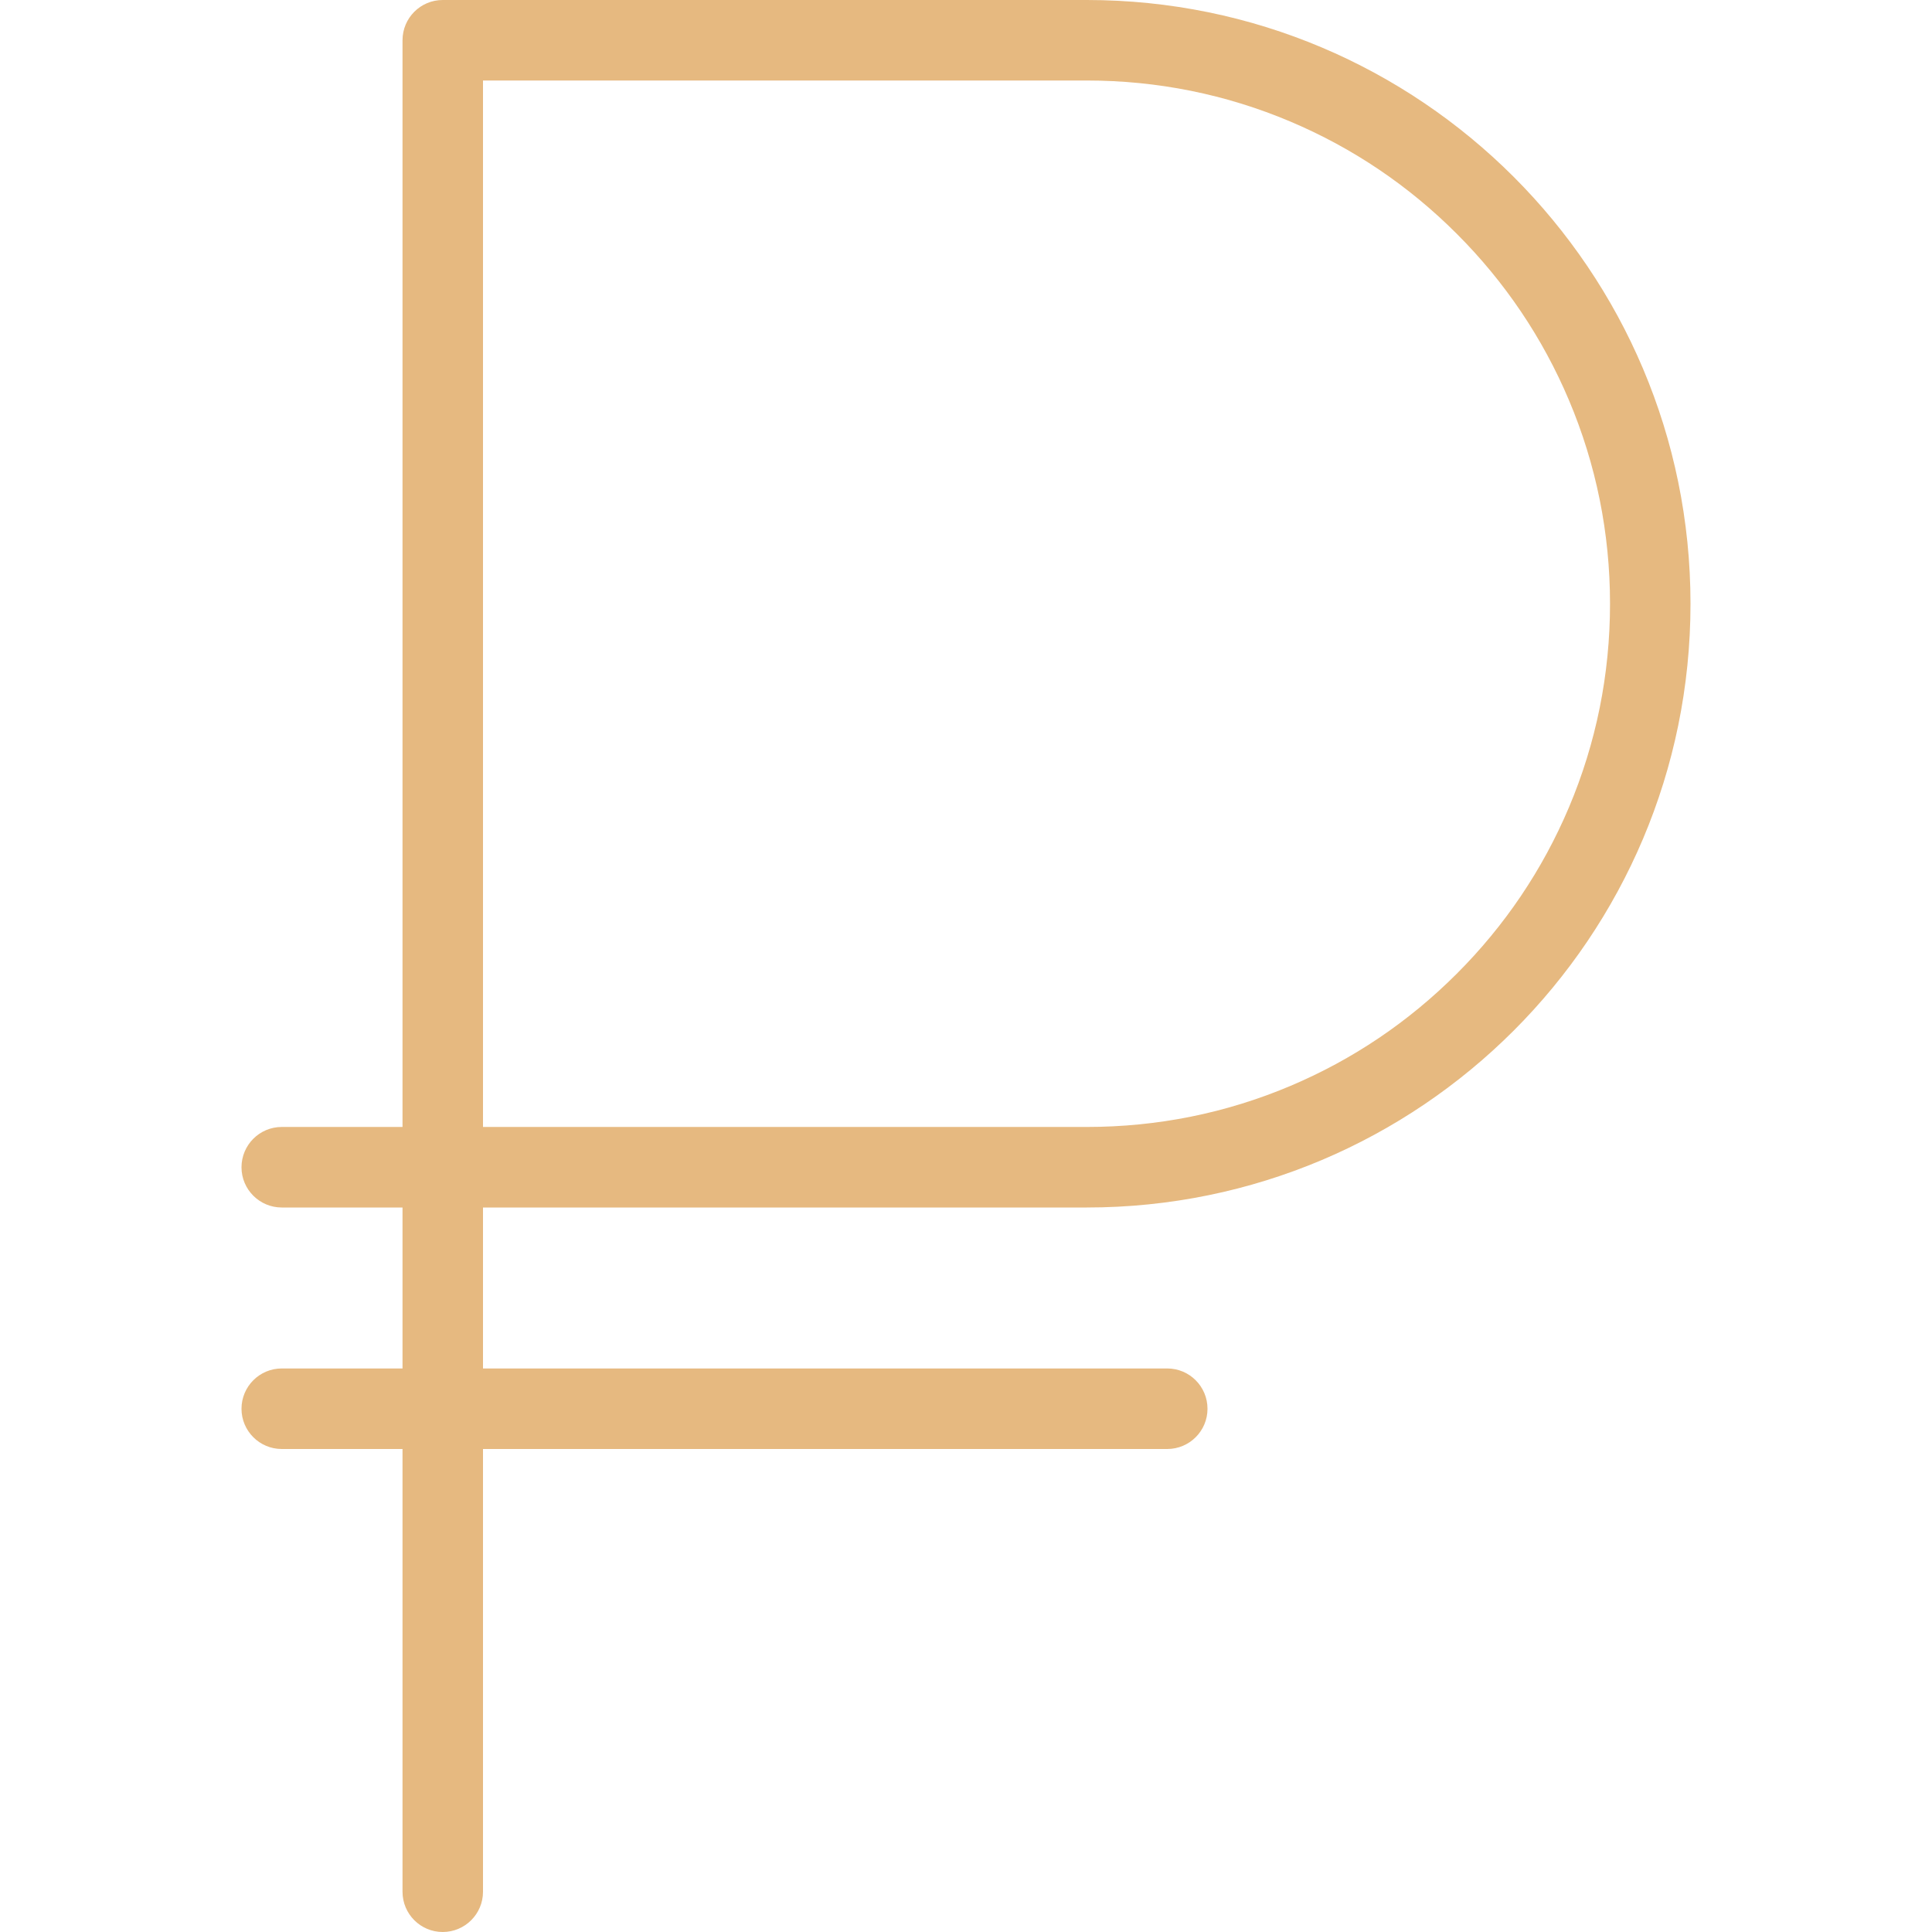
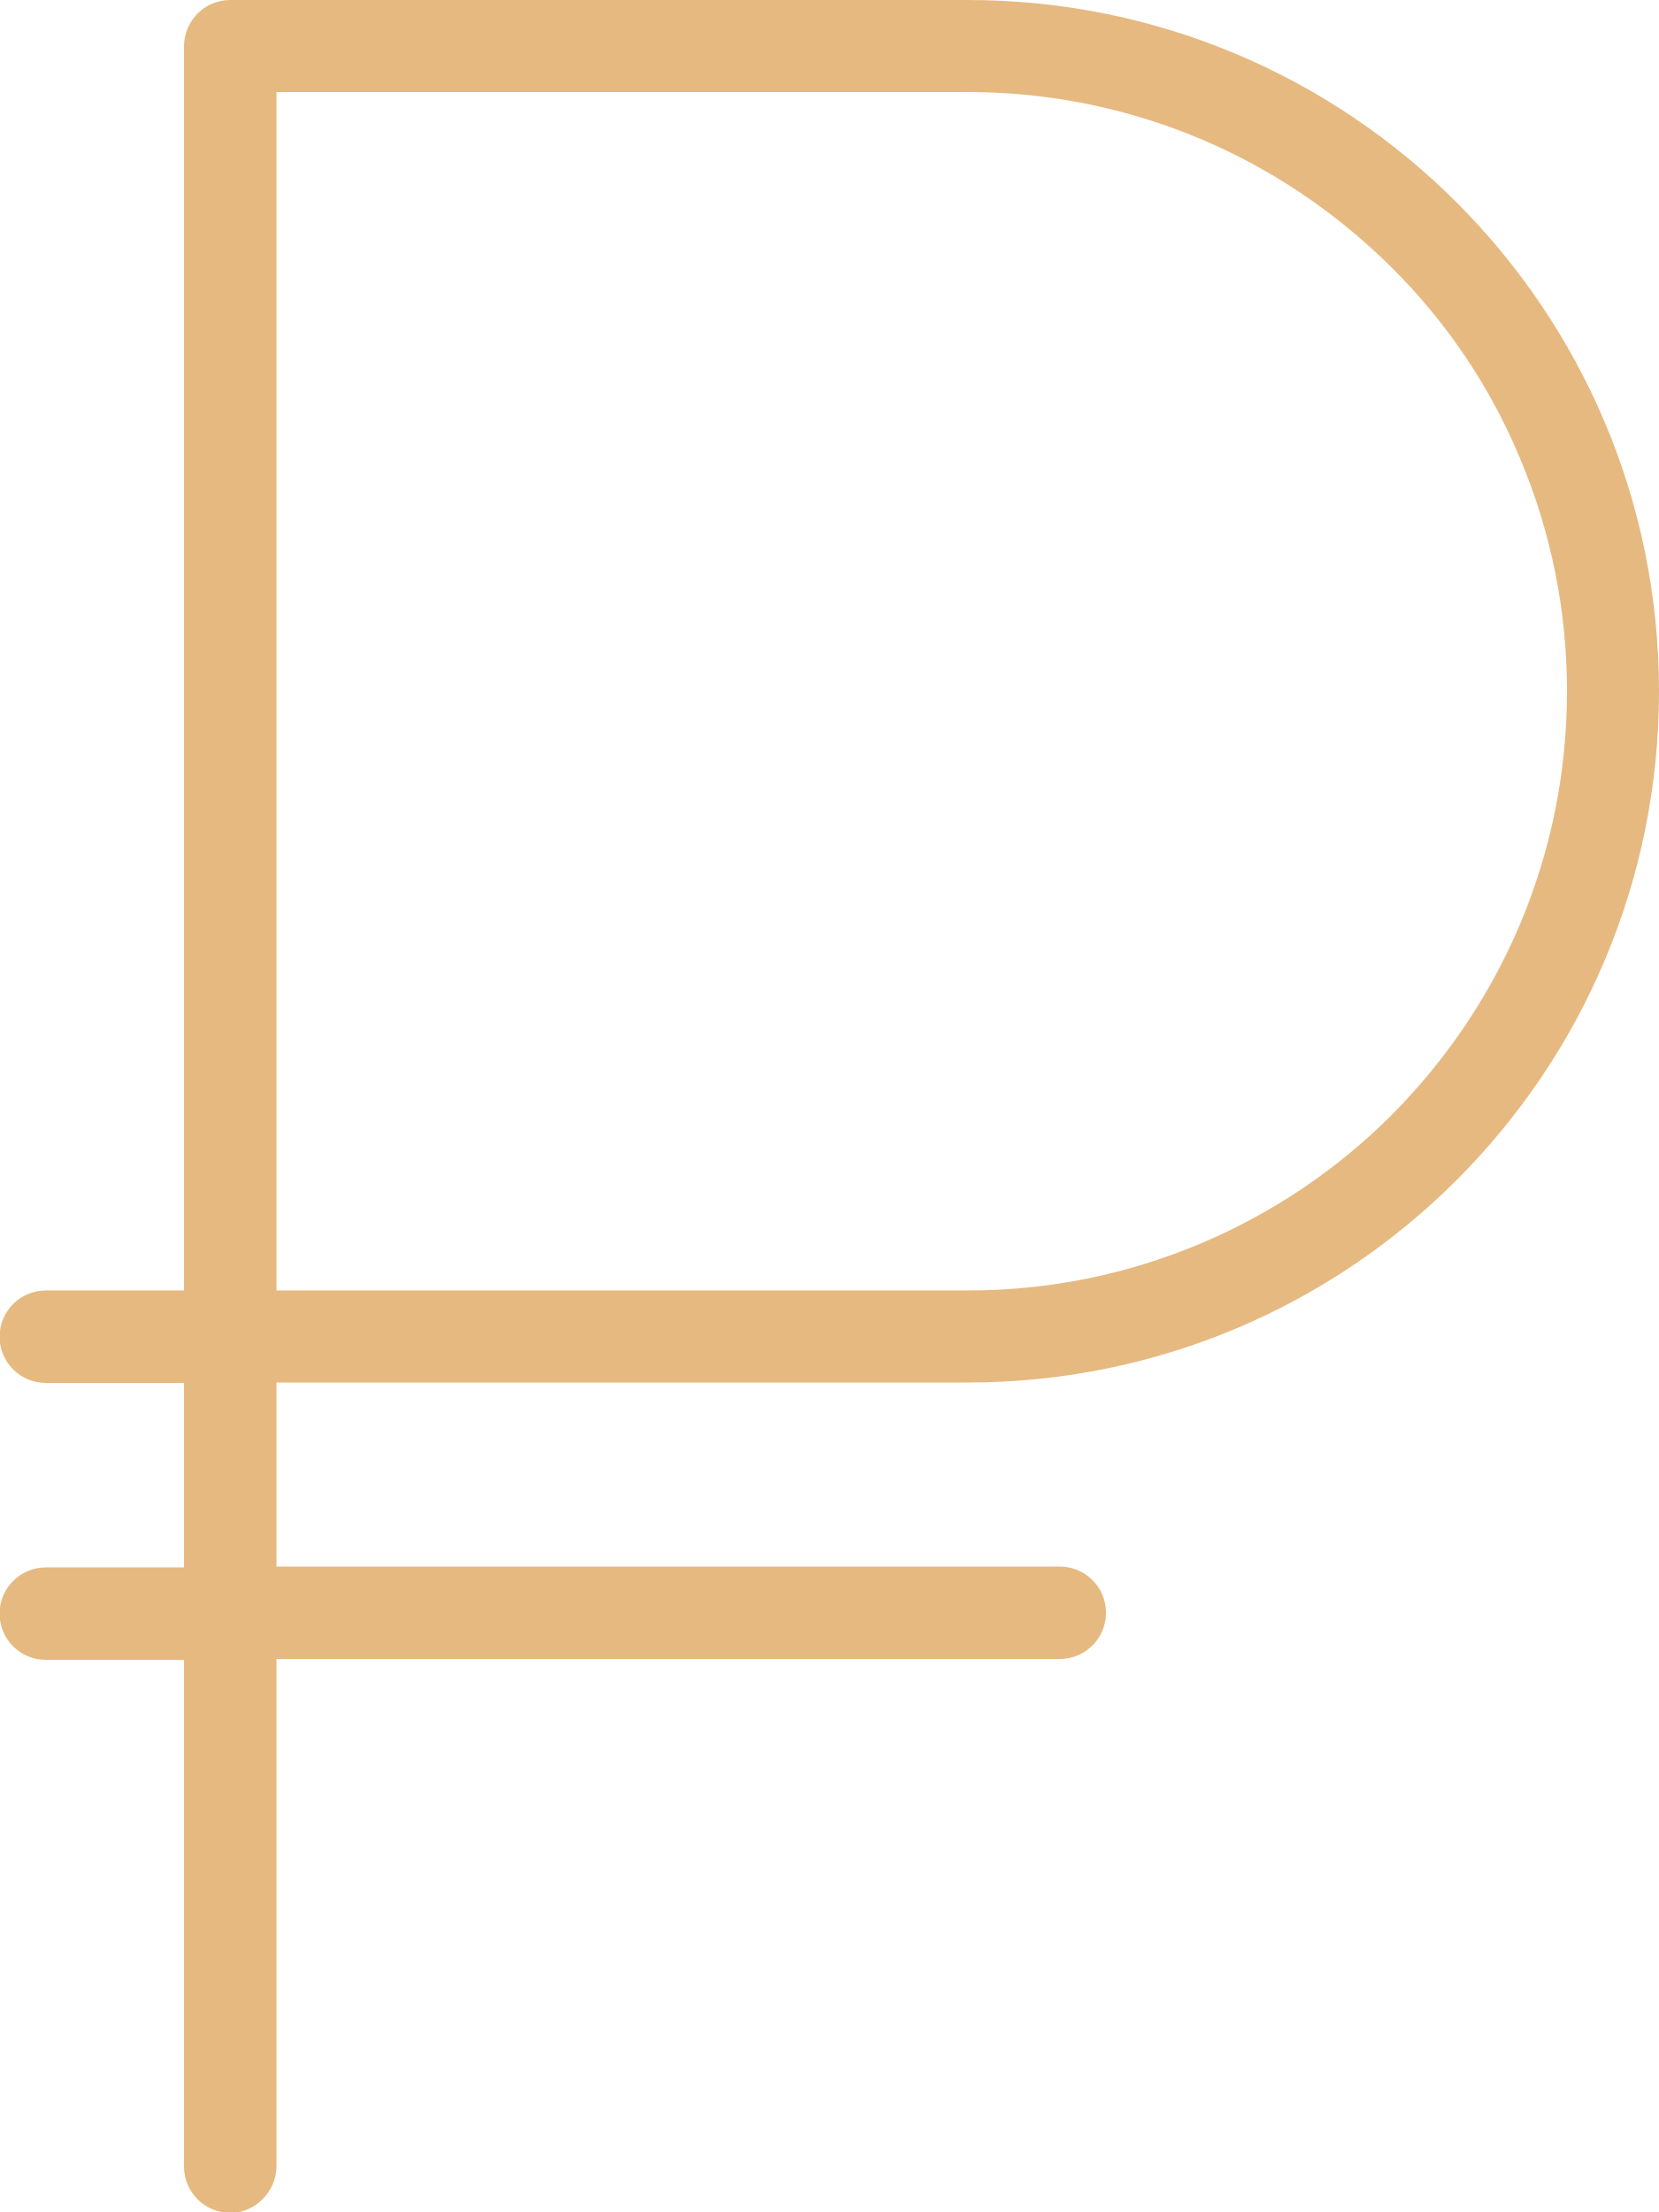
- <svg xmlns="http://www.w3.org/2000/svg" version="1.1" id="Layer_1" x="0px" y="0px" viewBox="0 0 512 512" style="enable-background:new 0 0 512 512;" xml:space="preserve" width="512px" height="512px">
+ <svg xmlns="http://www.w3.org/2000/svg" version="1.1" id="Layer_1" x="0px" y="0px" viewBox="0 0 384 512" style="enable-background:new 0 0 384 512;" xml:space="preserve">
+   <style type="text/css">
+ 	.st0{fill:#E6B980;}
+ </style>
  <g>
    <g>
      <g>
-         <path d="M288,320c88.359,0,160-71.633,160-160S376.359,0,288,0c-0.016,0-0.016,0-0.031,0H117.328    c-5.891,0-10.656,4.773-10.656,10.664v287.992h-32c-5.891,0-10.672,4.781-10.672,10.688C64,315.219,68.781,320,74.672,320h32    v42.656h-32c-5.891,0-10.672,4.781-10.672,10.688C64,379.219,68.781,384,74.672,384h32v117.344    c0,5.875,4.766,10.656,10.656,10.656S128,507.219,128,501.344V384h181.328c5.891,0,10.672-4.781,10.672-10.656    c0-5.906-4.781-10.688-10.672-10.688H128V320H288z M128,21.336h159.969H288c18.734,0,36.891,3.664,53.969,10.883    c16.516,6.984,31.344,16.984,44.078,29.727c12.75,12.742,22.75,27.578,29.734,44.086C423,123.109,426.672,141.273,426.672,160    s-3.672,36.891-10.891,53.969c-6.984,16.508-16.984,31.344-29.734,44.086c-12.734,12.742-27.562,22.742-44.078,29.727    C324.891,295,306.734,298.656,288,298.656H128V21.336z" data-original="#000000" class="active-path" data-old_color="#000000" fill="#E6B980" />
+         <path class="st0" d="M224,320c88.4,0,160-71.6,160-160S312.4,0,224,0c0,0,0,0,0,0H53.3c-5.9,0-10.7,4.8-10.7,10.7v288h-32     c-5.9,0-10.7,4.8-10.7,10.7c0,5.9,4.8,10.7,10.7,10.7h32v42.7h-32c-5.9,0-10.7,4.8-10.7,10.7c0,5.9,4.8,10.7,10.7,10.7h32v117.3     c0,5.9,4.8,10.7,10.7,10.7S64,507.2,64,501.3V384h181.3c5.9,0,10.7-4.8,10.7-10.7c0-5.9-4.8-10.7-10.7-10.7H64V320H224z M64,21.3     h160h0c18.7,0,36.9,3.7,54,10.9c16.5,7,31.3,17,44.1,29.7c12.8,12.7,22.8,27.6,29.7,44.1c7.2,17.1,10.9,35.2,10.9,54     s-3.7,36.9-10.9,54c-7,16.5-17,31.3-29.7,44.1c-12.7,12.7-27.6,22.7-44.1,29.7c-17.1,7.2-35.2,10.9-54,10.9H64V21.3z" />
      </g>
    </g>
  </g>
</svg>
